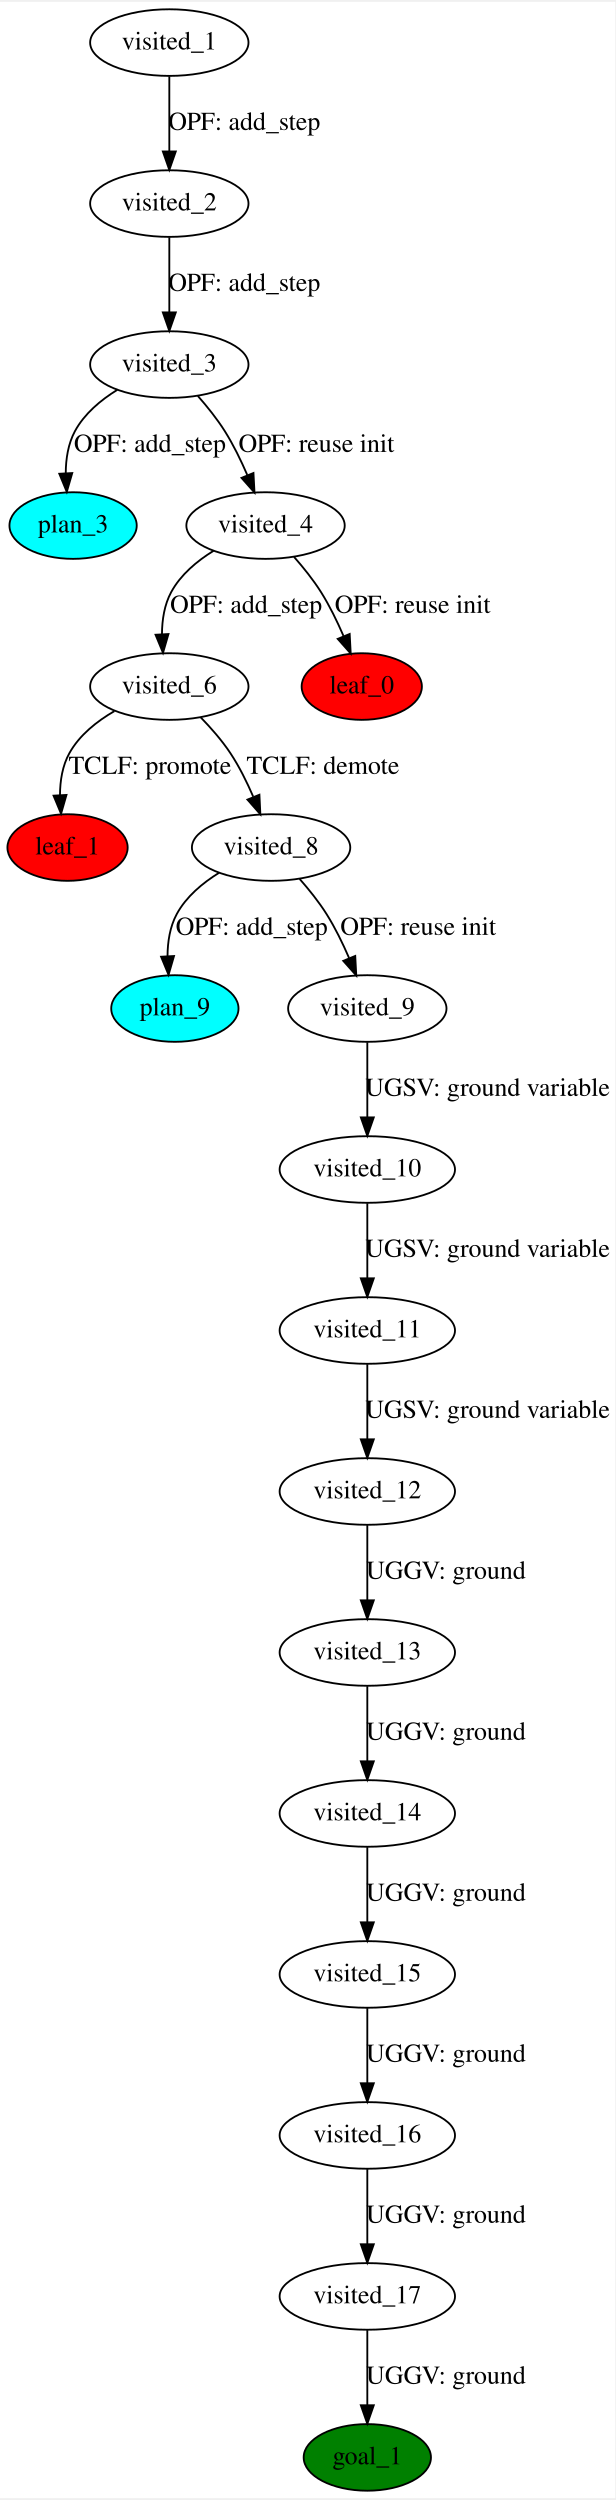
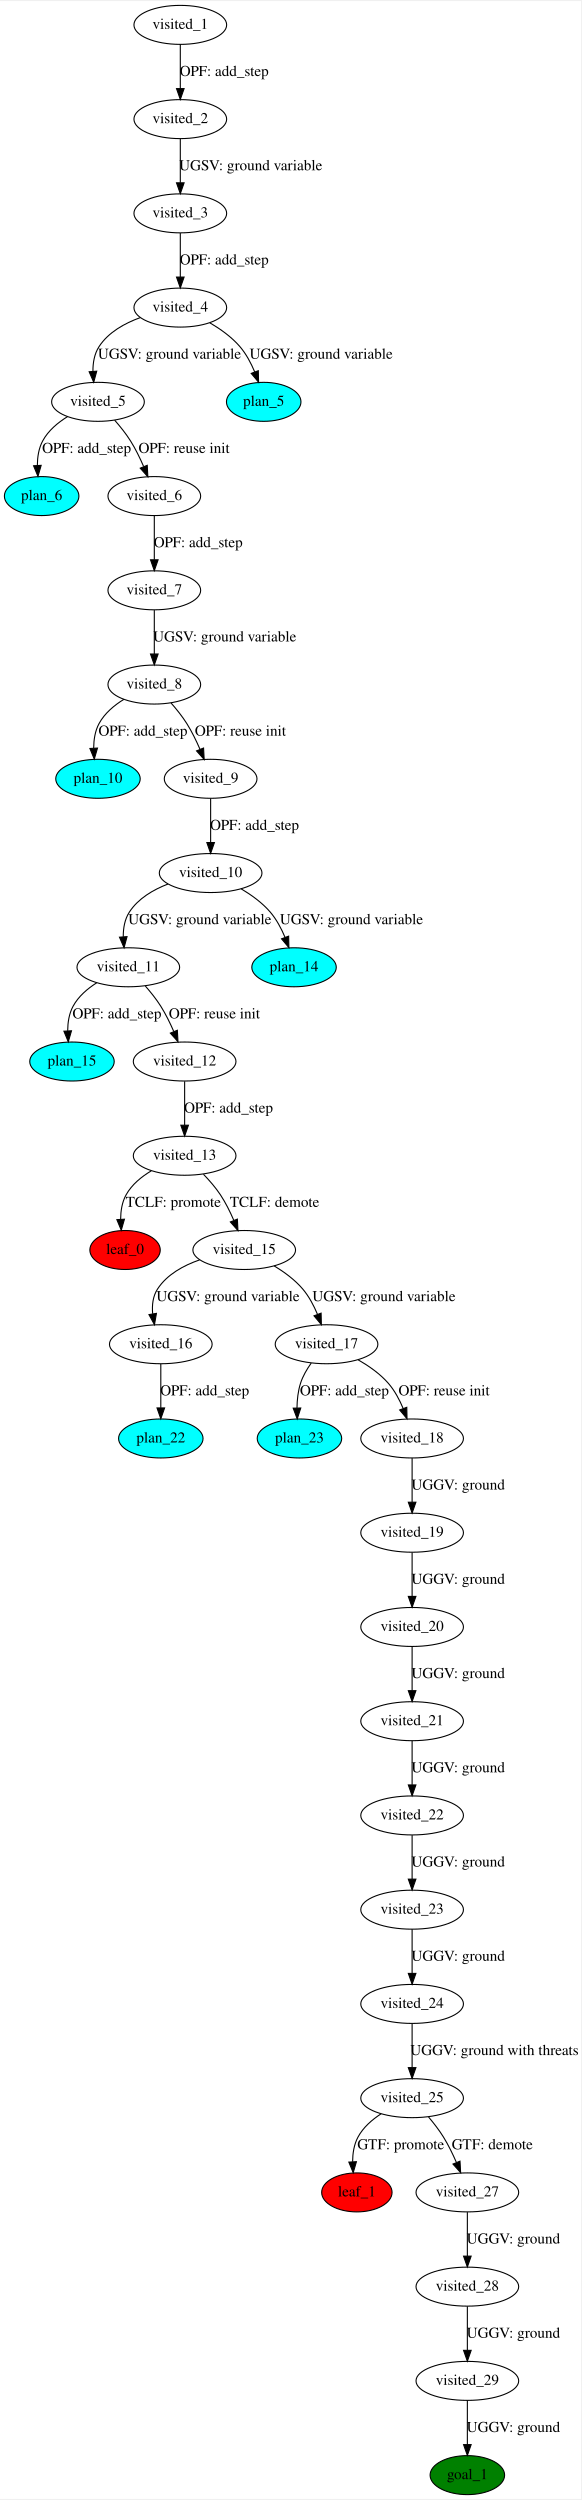
- <svg xmlns="http://www.w3.org/2000/svg" width="332pt" height="1349pt" viewBox="0.00 0.00 332.50 1349.00">
-   <g id="graph0" class="graph" transform="scale(1 1) rotate(0) translate(4 1345)">
-     <polygon fill="white" stroke="transparent" points="-4,4 -4,-1345 328.5,-1345 328.5,4 -4,4" />
+ <svg xmlns="http://www.w3.org/2000/svg" width="536pt" height="2306pt" viewBox="0.00 0.00 536.45 2306.00">
+   <g id="graph0" class="graph" transform="scale(1 1) rotate(0) translate(4 2302)">
+     <polygon fill="white" stroke="transparent" points="-4,4 -4,-2302 532.45,-2302 532.45,4 -4,4" />
    <g id="node1" class="node">
-       <ellipse fill="white" stroke="black" cx="87.5" cy="-1323" rx="42.79" ry="18" />
-       <text text-anchor="middle" x="87.5" y="-1319.3" font-family="Times,serif" font-size="14.00">visited_1</text>
+       <ellipse fill="white" stroke="black" cx="162.45" cy="-2280" rx="42.79" ry="18" />
+       <text text-anchor="middle" x="162.45" y="-2276.3" font-family="Times,serif" font-size="14.00">visited_1</text>
    </g>
    <g id="node2" class="node">
-       <ellipse fill="white" stroke="black" cx="87.5" cy="-1236" rx="42.79" ry="18" />
-       <text text-anchor="middle" x="87.5" y="-1232.3" font-family="Times,serif" font-size="14.00">visited_2</text>
+       <ellipse fill="white" stroke="black" cx="162.45" cy="-2193" rx="42.79" ry="18" />
+       <text text-anchor="middle" x="162.45" y="-2189.3" font-family="Times,serif" font-size="14.00">visited_2</text>
    </g>
    <g id="edge1" class="edge">
-       <path fill="none" stroke="black" d="M87.5,-1304.8C87.5,-1293.16 87.5,-1277.55 87.5,-1264.24" />
-       <polygon fill="black" stroke="black" points="91,-1264.18 87.5,-1254.18 84,-1264.18 91,-1264.18" />
-       <text text-anchor="middle" x="128" y="-1275.8" font-family="Times,serif" font-size="14.00">OPF: add_step</text>
+       <path fill="none" stroke="black" d="M162.45,-2261.8C162.45,-2250.16 162.45,-2234.55 162.45,-2221.24" />
+       <polygon fill="black" stroke="black" points="165.95,-2221.18 162.45,-2211.18 158.95,-2221.18 165.95,-2221.18" />
+       <text text-anchor="middle" x="202.95" y="-2232.8" font-family="Times,serif" font-size="14.00">OPF: add_step</text>
    </g>
    <g id="node3" class="node">
-       <ellipse fill="white" stroke="black" cx="87.5" cy="-1149" rx="42.79" ry="18" />
-       <text text-anchor="middle" x="87.5" y="-1145.3" font-family="Times,serif" font-size="14.00">visited_3</text>
+       <ellipse fill="white" stroke="black" cx="162.45" cy="-2106" rx="42.79" ry="18" />
+       <text text-anchor="middle" x="162.45" y="-2102.3" font-family="Times,serif" font-size="14.00">visited_3</text>
    </g>
    <g id="edge2" class="edge">
-       <path fill="none" stroke="black" d="M87.5,-1217.8C87.5,-1206.16 87.5,-1190.55 87.5,-1177.24" />
-       <polygon fill="black" stroke="black" points="91,-1177.18 87.5,-1167.18 84,-1177.18 91,-1177.18" />
-       <text text-anchor="middle" x="128" y="-1188.8" font-family="Times,serif" font-size="14.00">OPF: add_step</text>
+       <path fill="none" stroke="black" d="M162.45,-2174.8C162.45,-2163.16 162.45,-2147.55 162.45,-2134.24" />
+       <polygon fill="black" stroke="black" points="165.95,-2134.18 162.45,-2124.18 158.95,-2134.18 165.95,-2134.18" />
+       <text text-anchor="middle" x="227.45" y="-2145.8" font-family="Times,serif" font-size="14.00">UGSV: ground variable</text>
    </g>
    <g id="node4" class="node">
-       <ellipse fill="cyan" stroke="black" cx="35.5" cy="-1062" rx="34.39" ry="18" />
-       <text text-anchor="middle" x="35.5" y="-1058.3" font-family="Times,serif" font-size="14.00">plan_3</text>
+       <ellipse fill="white" stroke="black" cx="162.45" cy="-2019" rx="42.79" ry="18" />
+       <text text-anchor="middle" x="162.45" y="-2015.3" font-family="Times,serif" font-size="14.00">visited_4</text>
    </g>
    <g id="edge3" class="edge">
-       <path fill="none" stroke="black" d="M59.44,-1135.38C50.49,-1129.86 41.6,-1122.45 36.5,-1113 32.81,-1106.17 31.58,-1098.02 31.53,-1090.29" />
-       <polygon fill="black" stroke="black" points="35.04,-1090.37 32.09,-1080.19 28.05,-1089.99 35.04,-1090.37" />
-       <text text-anchor="middle" x="77" y="-1101.8" font-family="Times,serif" font-size="14.00">OPF: add_step</text>
+       <path fill="none" stroke="black" d="M162.45,-2087.8C162.45,-2076.16 162.45,-2060.55 162.45,-2047.24" />
+       <polygon fill="black" stroke="black" points="165.95,-2047.18 162.45,-2037.18 158.95,-2047.18 165.95,-2047.18" />
+       <text text-anchor="middle" x="202.95" y="-2058.8" font-family="Times,serif" font-size="14.00">OPF: add_step</text>
    </g>
    <g id="node5" class="node">
-       <ellipse fill="white" stroke="black" cx="139.5" cy="-1062" rx="42.79" ry="18" />
-       <text text-anchor="middle" x="139.5" y="-1058.3" font-family="Times,serif" font-size="14.00">visited_4</text>
+       <ellipse fill="white" stroke="black" cx="86.45" cy="-1932" rx="42.79" ry="18" />
+       <text text-anchor="middle" x="86.45" y="-1928.3" font-family="Times,serif" font-size="14.00">visited_5</text>
    </g>
    <g id="edge4" class="edge">
-       <path fill="none" stroke="black" d="M102.9,-1132.05C107.95,-1126.32 113.32,-1119.64 117.5,-1113 122.11,-1105.66 126.24,-1097.19 129.63,-1089.33" />
-       <polygon fill="black" stroke="black" points="132.97,-1090.41 133.53,-1079.83 126.5,-1087.76 132.97,-1090.41" />
-       <text text-anchor="middle" x="167" y="-1101.8" font-family="Times,serif" font-size="14.00">OPF: reuse init</text>
+       <path fill="none" stroke="black" d="M125.5,-2009.76C111.13,-2004.57 96.07,-1996.25 87.45,-1983 83.1,-1976.32 81.74,-1968.01 81.79,-1960.08" />
+       <polygon fill="black" stroke="black" points="85.28,-1960.3 82.52,-1950.07 78.3,-1959.78 85.28,-1960.3" />
+       <text text-anchor="middle" x="152.45" y="-1971.8" font-family="Times,serif" font-size="14.00">UGSV: ground variable</text>
    </g>
    <g id="node6" class="node">
-       <ellipse fill="white" stroke="black" cx="87.5" cy="-975" rx="42.79" ry="18" />
-       <text text-anchor="middle" x="87.5" y="-971.3" font-family="Times,serif" font-size="14.00">visited_6</text>
+       <ellipse fill="cyan" stroke="black" cx="239.45" cy="-1932" rx="34.39" ry="18" />
+       <text text-anchor="middle" x="239.45" y="-1928.3" font-family="Times,serif" font-size="14.00">plan_5</text>
    </g>
    <g id="edge5" class="edge">
-       <path fill="none" stroke="black" d="M111.44,-1048.38C102.49,-1042.86 93.6,-1035.45 88.5,-1026 84.81,-1019.17 83.58,-1011.02 83.53,-1003.29" />
-       <polygon fill="black" stroke="black" points="87.04,-1003.37 84.09,-993.19 80.05,-1002.99 87.04,-1003.37" />
-       <text text-anchor="middle" x="129" y="-1014.8" font-family="Times,serif" font-size="14.00">OPF: add_step</text>
+       <path fill="none" stroke="black" d="M189.77,-2004.92C199.47,-1999.24 209.85,-1991.85 217.45,-1983 223.24,-1976.25 227.75,-1967.73 231.13,-1959.64" />
+       <polygon fill="black" stroke="black" points="234.45,-1960.73 234.7,-1950.14 227.9,-1958.27 234.45,-1960.73" />
+       <text text-anchor="middle" x="292.45" y="-1971.8" font-family="Times,serif" font-size="14.00">UGSV: ground variable</text>
    </g>
    <g id="node7" class="node">
-       <ellipse fill="red" stroke="black" cx="191.5" cy="-975" rx="32.49" ry="18" />
-       <text text-anchor="middle" x="191.5" y="-971.3" font-family="Times,serif" font-size="14.00">leaf_0</text>
+       <ellipse fill="cyan" stroke="black" cx="34.45" cy="-1845" rx="34.39" ry="18" />
+       <text text-anchor="middle" x="34.45" y="-1841.3" font-family="Times,serif" font-size="14.00">plan_6</text>
    </g>
    <g id="edge6" class="edge">
-       <path fill="none" stroke="black" d="M154.9,-1045.05C159.95,-1039.32 165.32,-1032.64 169.5,-1026 174.11,-1018.66 178.24,-1010.19 181.63,-1002.33" />
-       <polygon fill="black" stroke="black" points="184.97,-1003.41 185.53,-992.83 178.5,-1000.76 184.97,-1003.41" />
-       <text text-anchor="middle" x="219" y="-1014.8" font-family="Times,serif" font-size="14.00">OPF: reuse init</text>
+       <path fill="none" stroke="black" d="M58.39,-1918.38C49.44,-1912.86 40.55,-1905.45 35.45,-1896 31.76,-1889.17 30.53,-1881.02 30.48,-1873.29" />
+       <polygon fill="black" stroke="black" points="33.99,-1873.37 31.04,-1863.19 27,-1872.99 33.99,-1873.37" />
+       <text text-anchor="middle" x="75.95" y="-1884.8" font-family="Times,serif" font-size="14.00">OPF: add_step</text>
    </g>
    <g id="node8" class="node">
-       <ellipse fill="red" stroke="black" cx="32.5" cy="-888" rx="32.49" ry="18" />
-       <text text-anchor="middle" x="32.5" y="-884.3" font-family="Times,serif" font-size="14.00">leaf_1</text>
+       <ellipse fill="white" stroke="black" cx="138.45" cy="-1845" rx="42.79" ry="18" />
+       <text text-anchor="middle" x="138.45" y="-1841.3" font-family="Times,serif" font-size="14.00">visited_6</text>
    </g>
    <g id="edge7" class="edge">
-       <path fill="none" stroke="black" d="M57.83,-961.72C48.36,-956.24 38.93,-948.76 33.5,-939 29.72,-932.22 28.46,-924.08 28.42,-916.36" />
-       <polygon fill="black" stroke="black" points="31.92,-916.43 29,-906.25 24.93,-916.03 31.92,-916.43" />
-       <text text-anchor="middle" x="77" y="-927.8" font-family="Times,serif" font-size="14.00">TCLF: promote</text>
+       <path fill="none" stroke="black" d="M101.85,-1915.05C106.9,-1909.32 112.27,-1902.64 116.45,-1896 121.06,-1888.66 125.19,-1880.19 128.58,-1872.33" />
+       <polygon fill="black" stroke="black" points="131.92,-1873.41 132.48,-1862.83 125.45,-1870.76 131.92,-1873.41" />
+       <text text-anchor="middle" x="165.95" y="-1884.8" font-family="Times,serif" font-size="14.00">OPF: reuse init</text>
    </g>
    <g id="node9" class="node">
-       <ellipse fill="white" stroke="black" cx="142.5" cy="-888" rx="42.79" ry="18" />
-       <text text-anchor="middle" x="142.5" y="-884.3" font-family="Times,serif" font-size="14.00">visited_8</text>
+       <ellipse fill="white" stroke="black" cx="138.45" cy="-1758" rx="42.79" ry="18" />
+       <text text-anchor="middle" x="138.45" y="-1754.3" font-family="Times,serif" font-size="14.00">visited_7</text>
    </g>
    <g id="edge8" class="edge">
-       <path fill="none" stroke="black" d="M104.53,-958.26C110.08,-952.55 115.98,-945.82 120.5,-939 125.29,-931.77 129.46,-923.33 132.85,-915.47" />
-       <polygon fill="black" stroke="black" points="136.19,-916.53 136.7,-905.95 129.71,-913.9 136.19,-916.53" />
-       <text text-anchor="middle" x="170.5" y="-927.8" font-family="Times,serif" font-size="14.00">TCLF: demote</text>
+       <path fill="none" stroke="black" d="M138.45,-1826.8C138.45,-1815.16 138.45,-1799.55 138.45,-1786.24" />
+       <polygon fill="black" stroke="black" points="141.95,-1786.18 138.45,-1776.18 134.95,-1786.18 141.95,-1786.18" />
+       <text text-anchor="middle" x="178.95" y="-1797.8" font-family="Times,serif" font-size="14.00">OPF: add_step</text>
    </g>
    <g id="node10" class="node">
-       <ellipse fill="cyan" stroke="black" cx="90.5" cy="-801" rx="34.39" ry="18" />
-       <text text-anchor="middle" x="90.5" y="-797.3" font-family="Times,serif" font-size="14.00">plan_9</text>
+       <ellipse fill="white" stroke="black" cx="138.45" cy="-1671" rx="42.79" ry="18" />
+       <text text-anchor="middle" x="138.45" y="-1667.3" font-family="Times,serif" font-size="14.00">visited_8</text>
    </g>
    <g id="edge9" class="edge">
-       <path fill="none" stroke="black" d="M114.44,-874.38C105.49,-868.86 96.6,-861.45 91.5,-852 87.81,-845.17 86.58,-837.02 86.53,-829.29" />
-       <polygon fill="black" stroke="black" points="90.04,-829.37 87.09,-819.19 83.05,-828.99 90.04,-829.37" />
-       <text text-anchor="middle" x="132" y="-840.8" font-family="Times,serif" font-size="14.00">OPF: add_step</text>
+       <path fill="none" stroke="black" d="M138.45,-1739.8C138.45,-1728.16 138.45,-1712.55 138.45,-1699.24" />
+       <polygon fill="black" stroke="black" points="141.95,-1699.18 138.45,-1689.18 134.95,-1699.18 141.95,-1699.18" />
+       <text text-anchor="middle" x="203.45" y="-1710.8" font-family="Times,serif" font-size="14.00">UGSV: ground variable</text>
    </g>
    <g id="node11" class="node">
-       <ellipse fill="white" stroke="black" cx="194.5" cy="-801" rx="42.79" ry="18" />
-       <text text-anchor="middle" x="194.5" y="-797.3" font-family="Times,serif" font-size="14.00">visited_9</text>
+       <ellipse fill="cyan" stroke="black" cx="86.45" cy="-1584" rx="38.99" ry="18" />
+       <text text-anchor="middle" x="86.45" y="-1580.3" font-family="Times,serif" font-size="14.00">plan_10</text>
    </g>
    <g id="edge10" class="edge">
-       <path fill="none" stroke="black" d="M157.9,-871.05C162.95,-865.32 168.32,-858.64 172.5,-852 177.11,-844.66 181.24,-836.19 184.63,-828.33" />
-       <polygon fill="black" stroke="black" points="187.97,-829.41 188.53,-818.83 181.5,-826.76 187.97,-829.41" />
-       <text text-anchor="middle" x="222" y="-840.8" font-family="Times,serif" font-size="14.00">OPF: reuse init</text>
+       <path fill="none" stroke="black" d="M110.39,-1657.38C101.44,-1651.86 92.55,-1644.45 87.45,-1635 83.76,-1628.17 82.53,-1620.02 82.48,-1612.29" />
+       <polygon fill="black" stroke="black" points="85.99,-1612.37 83.04,-1602.19 79,-1611.99 85.99,-1612.37" />
+       <text text-anchor="middle" x="127.95" y="-1623.8" font-family="Times,serif" font-size="14.00">OPF: add_step</text>
    </g>
    <g id="node12" class="node">
-       <ellipse fill="white" stroke="black" cx="194.5" cy="-714" rx="47.39" ry="18" />
-       <text text-anchor="middle" x="194.5" y="-710.3" font-family="Times,serif" font-size="14.00">visited_10</text>
+       <ellipse fill="white" stroke="black" cx="190.45" cy="-1584" rx="42.79" ry="18" />
+       <text text-anchor="middle" x="190.45" y="-1580.3" font-family="Times,serif" font-size="14.00">visited_9</text>
    </g>
    <g id="edge11" class="edge">
-       <path fill="none" stroke="black" d="M194.5,-782.8C194.5,-771.16 194.5,-755.55 194.5,-742.24" />
-       <polygon fill="black" stroke="black" points="198,-742.18 194.5,-732.18 191,-742.18 198,-742.18" />
-       <text text-anchor="middle" x="259.5" y="-753.8" font-family="Times,serif" font-size="14.00">UGSV: ground variable</text>
+       <path fill="none" stroke="black" d="M153.85,-1654.05C158.9,-1648.32 164.27,-1641.64 168.45,-1635 173.06,-1627.66 177.19,-1619.19 180.58,-1611.33" />
+       <polygon fill="black" stroke="black" points="183.92,-1612.41 184.48,-1601.83 177.45,-1609.76 183.92,-1612.41" />
+       <text text-anchor="middle" x="217.95" y="-1623.8" font-family="Times,serif" font-size="14.00">OPF: reuse init</text>
    </g>
    <g id="node13" class="node">
-       <ellipse fill="white" stroke="black" cx="194.5" cy="-627" rx="47.39" ry="18" />
-       <text text-anchor="middle" x="194.5" y="-623.3" font-family="Times,serif" font-size="14.00">visited_11</text>
+       <ellipse fill="white" stroke="black" cx="190.45" cy="-1497" rx="47.39" ry="18" />
+       <text text-anchor="middle" x="190.45" y="-1493.3" font-family="Times,serif" font-size="14.00">visited_10</text>
    </g>
    <g id="edge12" class="edge">
-       <path fill="none" stroke="black" d="M194.5,-695.8C194.5,-684.16 194.5,-668.55 194.5,-655.24" />
-       <polygon fill="black" stroke="black" points="198,-655.18 194.5,-645.18 191,-655.18 198,-655.18" />
-       <text text-anchor="middle" x="259.5" y="-666.8" font-family="Times,serif" font-size="14.00">UGSV: ground variable</text>
+       <path fill="none" stroke="black" d="M190.45,-1565.8C190.45,-1554.16 190.45,-1538.55 190.45,-1525.24" />
+       <polygon fill="black" stroke="black" points="193.95,-1525.18 190.45,-1515.18 186.95,-1525.18 193.95,-1525.18" />
+       <text text-anchor="middle" x="230.95" y="-1536.8" font-family="Times,serif" font-size="14.00">OPF: add_step</text>
    </g>
    <g id="node14" class="node">
-       <ellipse fill="white" stroke="black" cx="194.5" cy="-540" rx="47.39" ry="18" />
-       <text text-anchor="middle" x="194.5" y="-536.3" font-family="Times,serif" font-size="14.00">visited_12</text>
+       <ellipse fill="white" stroke="black" cx="114.45" cy="-1410" rx="47.39" ry="18" />
+       <text text-anchor="middle" x="114.45" y="-1406.3" font-family="Times,serif" font-size="14.00">visited_11</text>
    </g>
    <g id="edge13" class="edge">
-       <path fill="none" stroke="black" d="M194.5,-608.8C194.5,-597.16 194.5,-581.55 194.5,-568.24" />
-       <polygon fill="black" stroke="black" points="198,-568.18 194.5,-558.18 191,-568.18 198,-568.18" />
-       <text text-anchor="middle" x="259.5" y="-579.8" font-family="Times,serif" font-size="14.00">UGSV: ground variable</text>
+       <path fill="none" stroke="black" d="M151.15,-1486.88C137.51,-1481.65 123.6,-1473.52 115.45,-1461 111.1,-1454.32 109.74,-1446.01 109.79,-1438.08" />
+       <polygon fill="black" stroke="black" points="113.28,-1438.3 110.52,-1428.07 106.3,-1437.78 113.28,-1438.3" />
+       <text text-anchor="middle" x="180.45" y="-1449.8" font-family="Times,serif" font-size="14.00">UGSV: ground variable</text>
    </g>
    <g id="node15" class="node">
-       <ellipse fill="white" stroke="black" cx="194.5" cy="-453" rx="47.39" ry="18" />
-       <text text-anchor="middle" x="194.5" y="-449.3" font-family="Times,serif" font-size="14.00">visited_13</text>
+       <ellipse fill="cyan" stroke="black" cx="267.45" cy="-1410" rx="38.99" ry="18" />
+       <text text-anchor="middle" x="267.45" y="-1406.3" font-family="Times,serif" font-size="14.00">plan_14</text>
    </g>
    <g id="edge14" class="edge">
-       <path fill="none" stroke="black" d="M194.5,-521.8C194.5,-510.16 194.5,-494.55 194.5,-481.24" />
-       <polygon fill="black" stroke="black" points="198,-481.18 194.5,-471.18 191,-481.18 198,-481.18" />
-       <text text-anchor="middle" x="237" y="-492.8" font-family="Times,serif" font-size="14.00">UGGV: ground</text>
+       <path fill="none" stroke="black" d="M218.61,-1482.42C228.07,-1476.81 238.08,-1469.59 245.45,-1461 251.24,-1454.25 255.75,-1445.73 259.13,-1437.64" />
+       <polygon fill="black" stroke="black" points="262.45,-1438.73 262.7,-1428.14 255.9,-1436.27 262.45,-1438.73" />
+       <text text-anchor="middle" x="320.45" y="-1449.8" font-family="Times,serif" font-size="14.00">UGSV: ground variable</text>
    </g>
    <g id="node16" class="node">
-       <ellipse fill="white" stroke="black" cx="194.5" cy="-366" rx="47.39" ry="18" />
-       <text text-anchor="middle" x="194.5" y="-362.3" font-family="Times,serif" font-size="14.00">visited_14</text>
+       <ellipse fill="cyan" stroke="black" cx="62.45" cy="-1323" rx="38.99" ry="18" />
+       <text text-anchor="middle" x="62.45" y="-1319.3" font-family="Times,serif" font-size="14.00">plan_15</text>
    </g>
    <g id="edge15" class="edge">
-       <path fill="none" stroke="black" d="M194.5,-434.8C194.5,-423.16 194.5,-407.55 194.5,-394.24" />
-       <polygon fill="black" stroke="black" points="198,-394.18 194.5,-384.18 191,-394.18 198,-394.18" />
-       <text text-anchor="middle" x="237" y="-405.8" font-family="Times,serif" font-size="14.00">UGGV: ground</text>
+       <path fill="none" stroke="black" d="M85.32,-1395.71C76.74,-1390.26 68.34,-1383.07 63.45,-1374 59.76,-1367.17 58.53,-1359.02 58.48,-1351.29" />
+       <polygon fill="black" stroke="black" points="61.99,-1351.37 59.04,-1341.19 55,-1350.99 61.99,-1351.37" />
+       <text text-anchor="middle" x="103.95" y="-1362.8" font-family="Times,serif" font-size="14.00">OPF: add_step</text>
    </g>
    <g id="node17" class="node">
-       <ellipse fill="white" stroke="black" cx="194.5" cy="-279" rx="47.39" ry="18" />
-       <text text-anchor="middle" x="194.5" y="-275.3" font-family="Times,serif" font-size="14.00">visited_15</text>
+       <ellipse fill="white" stroke="black" cx="166.45" cy="-1323" rx="47.39" ry="18" />
+       <text text-anchor="middle" x="166.45" y="-1319.3" font-family="Times,serif" font-size="14.00">visited_12</text>
    </g>
    <g id="edge16" class="edge">
-       <path fill="none" stroke="black" d="M194.5,-347.8C194.5,-336.16 194.5,-320.55 194.5,-307.24" />
-       <polygon fill="black" stroke="black" points="198,-307.18 194.5,-297.18 191,-307.18 198,-307.18" />
-       <text text-anchor="middle" x="237" y="-318.8" font-family="Times,serif" font-size="14.00">UGGV: ground</text>
+       <path fill="none" stroke="black" d="M130.16,-1392.69C135.11,-1387.05 140.36,-1380.5 144.45,-1374 148.99,-1366.78 153.06,-1358.45 156.43,-1350.69" />
+       <polygon fill="black" stroke="black" points="159.72,-1351.87 160.3,-1341.29 153.25,-1349.21 159.72,-1351.87" />
+       <text text-anchor="middle" x="193.95" y="-1362.8" font-family="Times,serif" font-size="14.00">OPF: reuse init</text>
    </g>
    <g id="node18" class="node">
-       <ellipse fill="white" stroke="black" cx="194.5" cy="-192" rx="47.39" ry="18" />
-       <text text-anchor="middle" x="194.5" y="-188.3" font-family="Times,serif" font-size="14.00">visited_16</text>
+       <ellipse fill="white" stroke="black" cx="166.45" cy="-1236" rx="47.39" ry="18" />
+       <text text-anchor="middle" x="166.45" y="-1232.3" font-family="Times,serif" font-size="14.00">visited_13</text>
    </g>
    <g id="edge17" class="edge">
-       <path fill="none" stroke="black" d="M194.5,-260.8C194.5,-249.16 194.5,-233.55 194.5,-220.24" />
-       <polygon fill="black" stroke="black" points="198,-220.18 194.5,-210.18 191,-220.18 198,-220.18" />
-       <text text-anchor="middle" x="237" y="-231.8" font-family="Times,serif" font-size="14.00">UGGV: ground</text>
+       <path fill="none" stroke="black" d="M166.45,-1304.8C166.45,-1293.16 166.45,-1277.55 166.45,-1264.24" />
+       <polygon fill="black" stroke="black" points="169.95,-1264.18 166.45,-1254.18 162.95,-1264.18 169.95,-1264.18" />
+       <text text-anchor="middle" x="206.95" y="-1275.8" font-family="Times,serif" font-size="14.00">OPF: add_step</text>
    </g>
    <g id="node19" class="node">
-       <ellipse fill="white" stroke="black" cx="194.5" cy="-105" rx="47.39" ry="18" />
-       <text text-anchor="middle" x="194.5" y="-101.3" font-family="Times,serif" font-size="14.00">visited_17</text>
+       <ellipse fill="red" stroke="black" cx="111.45" cy="-1149" rx="32.49" ry="18" />
+       <text text-anchor="middle" x="111.45" y="-1145.3" font-family="Times,serif" font-size="14.00">leaf_0</text>
    </g>
    <g id="edge18" class="edge">
-       <path fill="none" stroke="black" d="M194.5,-173.8C194.5,-162.16 194.5,-146.55 194.5,-133.24" />
-       <polygon fill="black" stroke="black" points="198,-133.18 194.5,-123.18 191,-133.18 198,-133.18" />
-       <text text-anchor="middle" x="237" y="-144.8" font-family="Times,serif" font-size="14.00">UGGV: ground</text>
+       <path fill="none" stroke="black" d="M135.65,-1222.06C126.56,-1216.64 117.66,-1209.37 112.45,-1200 108.67,-1193.22 107.41,-1185.08 107.37,-1177.36" />
+       <polygon fill="black" stroke="black" points="110.87,-1177.43 107.95,-1167.25 103.88,-1177.03 110.87,-1177.43" />
+       <text text-anchor="middle" x="155.95" y="-1188.8" font-family="Times,serif" font-size="14.00">TCLF: promote</text>
    </g>
    <g id="node20" class="node">
-       <ellipse fill="green" stroke="black" cx="194.5" cy="-18" rx="34.39" ry="18" />
-       <text text-anchor="middle" x="194.5" y="-14.3" font-family="Times,serif" font-size="14.00">goal_1</text>
+       <ellipse fill="white" stroke="black" cx="221.45" cy="-1149" rx="47.39" ry="18" />
+       <text text-anchor="middle" x="221.45" y="-1145.3" font-family="Times,serif" font-size="14.00">visited_15</text>
    </g>
    <g id="edge19" class="edge">
-       <path fill="none" stroke="black" d="M194.5,-86.8C194.5,-75.16 194.5,-59.55 194.5,-46.24" />
-       <polygon fill="black" stroke="black" points="198,-46.18 194.5,-36.18 191,-46.18 198,-46.18" />
-       <text text-anchor="middle" x="237" y="-57.8" font-family="Times,serif" font-size="14.00">UGGV: ground</text>
+       <path fill="none" stroke="black" d="M183.82,-1218.91C189.27,-1213.28 195.02,-1206.68 199.45,-1200 204.24,-1192.77 208.41,-1184.33 211.8,-1176.47" />
+       <polygon fill="black" stroke="black" points="215.14,-1177.53 215.65,-1166.95 208.66,-1174.9 215.14,-1177.53" />
+       <text text-anchor="middle" x="249.45" y="-1188.8" font-family="Times,serif" font-size="14.00">TCLF: demote</text>
+     </g>
+     <g id="node21" class="node">
+       <ellipse fill="white" stroke="black" cx="144.45" cy="-1062" rx="47.39" ry="18" />
+       <text text-anchor="middle" x="144.45" y="-1058.3" font-family="Times,serif" font-size="14.00">visited_16</text>
+     </g>
+     <g id="edge20" class="edge">
+       <path fill="none" stroke="black" d="M180.3,-1139.88C165.47,-1134.76 150.24,-1126.45 141.45,-1113 137.08,-1106.32 136.23,-1098 136.93,-1090.08" />
+       <polygon fill="black" stroke="black" points="140.41,-1090.5 138.59,-1080.07 133.51,-1089.36 140.41,-1090.5" />
+       <text text-anchor="middle" x="206.45" y="-1101.8" font-family="Times,serif" font-size="14.00">UGSV: ground variable</text>
+     </g>
+     <g id="node22" class="node">
+       <ellipse fill="white" stroke="black" cx="297.45" cy="-1062" rx="47.39" ry="18" />
+       <text text-anchor="middle" x="297.45" y="-1058.3" font-family="Times,serif" font-size="14.00">visited_17</text>
+     </g>
+     <g id="edge21" class="edge">
+       <path fill="none" stroke="black" d="M249.1,-1134.33C258.38,-1128.71 268.21,-1121.51 275.45,-1113 281.22,-1106.22 285.71,-1097.69 289.09,-1089.61" />
+       <polygon fill="black" stroke="black" points="292.42,-1090.71 292.67,-1080.12 285.87,-1088.24 292.42,-1090.71" />
+       <text text-anchor="middle" x="350.45" y="-1101.8" font-family="Times,serif" font-size="14.00">UGSV: ground variable</text>
+     </g>
+     <g id="node23" class="node">
+       <ellipse fill="cyan" stroke="black" cx="144.45" cy="-975" rx="38.99" ry="18" />
+       <text text-anchor="middle" x="144.45" y="-971.3" font-family="Times,serif" font-size="14.00">plan_22</text>
+     </g>
+     <g id="edge22" class="edge">
+       <path fill="none" stroke="black" d="M144.45,-1043.8C144.45,-1032.16 144.45,-1016.55 144.45,-1003.24" />
+       <polygon fill="black" stroke="black" points="147.95,-1003.18 144.45,-993.18 140.95,-1003.18 147.95,-1003.18" />
+       <text text-anchor="middle" x="184.95" y="-1014.8" font-family="Times,serif" font-size="14.00">OPF: add_step</text>
+     </g>
+     <g id="node24" class="node">
+       <ellipse fill="cyan" stroke="black" cx="272.45" cy="-975" rx="38.99" ry="18" />
+       <text text-anchor="middle" x="272.45" y="-971.3" font-family="Times,serif" font-size="14.00">plan_23</text>
+     </g>
+     <g id="edge23" class="edge">
+       <path fill="none" stroke="black" d="M283.32,-1044.61C279.36,-1039.06 275.56,-1032.59 273.45,-1026 271.14,-1018.81 270.28,-1010.73 270.16,-1003.2" />
+       <polygon fill="black" stroke="black" points="273.66,-1003.14 270.4,-993.06 266.67,-1002.98 273.66,-1003.14" />
+       <text text-anchor="middle" x="313.95" y="-1014.8" font-family="Times,serif" font-size="14.00">OPF: add_step</text>
+     </g>
+     <g id="node25" class="node">
+       <ellipse fill="white" stroke="black" cx="376.45" cy="-975" rx="47.39" ry="18" />
+       <text text-anchor="middle" x="376.45" y="-971.3" font-family="Times,serif" font-size="14.00">visited_18</text>
+     </g>
+     <g id="edge24" class="edge">
+       <path fill="none" stroke="black" d="M326.65,-1047.6C336.45,-1042.01 346.81,-1034.75 354.45,-1026 360.3,-1019.29 364.81,-1010.78 368.19,-1002.7" />
+       <polygon fill="black" stroke="black" points="371.52,-1003.78 371.75,-993.19 364.97,-1001.32 371.52,-1003.78" />
+       <text text-anchor="middle" x="405.95" y="-1014.8" font-family="Times,serif" font-size="14.00">OPF: reuse init</text>
+     </g>
+     <g id="node26" class="node">
+       <ellipse fill="white" stroke="black" cx="376.45" cy="-888" rx="47.39" ry="18" />
+       <text text-anchor="middle" x="376.45" y="-884.3" font-family="Times,serif" font-size="14.00">visited_19</text>
+     </g>
+     <g id="edge25" class="edge">
+       <path fill="none" stroke="black" d="M376.45,-956.8C376.45,-945.16 376.45,-929.55 376.45,-916.24" />
+       <polygon fill="black" stroke="black" points="379.95,-916.18 376.45,-906.18 372.95,-916.18 379.95,-916.18" />
+       <text text-anchor="middle" x="418.95" y="-927.8" font-family="Times,serif" font-size="14.00">UGGV: ground</text>
+     </g>
+     <g id="node27" class="node">
+       <ellipse fill="white" stroke="black" cx="376.45" cy="-801" rx="47.39" ry="18" />
+       <text text-anchor="middle" x="376.45" y="-797.3" font-family="Times,serif" font-size="14.00">visited_20</text>
+     </g>
+     <g id="edge26" class="edge">
+       <path fill="none" stroke="black" d="M376.45,-869.8C376.45,-858.16 376.45,-842.55 376.45,-829.24" />
+       <polygon fill="black" stroke="black" points="379.95,-829.18 376.45,-819.18 372.95,-829.18 379.95,-829.18" />
+       <text text-anchor="middle" x="418.95" y="-840.8" font-family="Times,serif" font-size="14.00">UGGV: ground</text>
+     </g>
+     <g id="node28" class="node">
+       <ellipse fill="white" stroke="black" cx="376.45" cy="-714" rx="47.39" ry="18" />
+       <text text-anchor="middle" x="376.45" y="-710.3" font-family="Times,serif" font-size="14.00">visited_21</text>
+     </g>
+     <g id="edge27" class="edge">
+       <path fill="none" stroke="black" d="M376.45,-782.8C376.45,-771.16 376.45,-755.55 376.45,-742.24" />
+       <polygon fill="black" stroke="black" points="379.95,-742.18 376.45,-732.18 372.95,-742.18 379.95,-742.18" />
+       <text text-anchor="middle" x="418.95" y="-753.8" font-family="Times,serif" font-size="14.00">UGGV: ground</text>
+     </g>
+     <g id="node29" class="node">
+       <ellipse fill="white" stroke="black" cx="376.45" cy="-627" rx="47.39" ry="18" />
+       <text text-anchor="middle" x="376.45" y="-623.3" font-family="Times,serif" font-size="14.00">visited_22</text>
+     </g>
+     <g id="edge28" class="edge">
+       <path fill="none" stroke="black" d="M376.45,-695.8C376.45,-684.16 376.45,-668.55 376.45,-655.24" />
+       <polygon fill="black" stroke="black" points="379.95,-655.18 376.45,-645.18 372.95,-655.18 379.95,-655.18" />
+       <text text-anchor="middle" x="418.95" y="-666.8" font-family="Times,serif" font-size="14.00">UGGV: ground</text>
+     </g>
+     <g id="node30" class="node">
+       <ellipse fill="white" stroke="black" cx="376.45" cy="-540" rx="47.39" ry="18" />
+       <text text-anchor="middle" x="376.45" y="-536.3" font-family="Times,serif" font-size="14.00">visited_23</text>
+     </g>
+     <g id="edge29" class="edge">
+       <path fill="none" stroke="black" d="M376.45,-608.8C376.45,-597.16 376.45,-581.55 376.45,-568.24" />
+       <polygon fill="black" stroke="black" points="379.95,-568.18 376.45,-558.18 372.95,-568.18 379.95,-568.18" />
+       <text text-anchor="middle" x="418.95" y="-579.8" font-family="Times,serif" font-size="14.00">UGGV: ground</text>
+     </g>
+     <g id="node31" class="node">
+       <ellipse fill="white" stroke="black" cx="376.45" cy="-453" rx="47.39" ry="18" />
+       <text text-anchor="middle" x="376.45" y="-449.3" font-family="Times,serif" font-size="14.00">visited_24</text>
+     </g>
+     <g id="edge30" class="edge">
+       <path fill="none" stroke="black" d="M376.45,-521.8C376.45,-510.16 376.45,-494.55 376.45,-481.24" />
+       <polygon fill="black" stroke="black" points="379.95,-481.18 376.45,-471.18 372.95,-481.18 379.95,-481.18" />
+       <text text-anchor="middle" x="418.95" y="-492.8" font-family="Times,serif" font-size="14.00">UGGV: ground</text>
+     </g>
+     <g id="node32" class="node">
+       <ellipse fill="white" stroke="black" cx="376.45" cy="-366" rx="47.39" ry="18" />
+       <text text-anchor="middle" x="376.45" y="-362.3" font-family="Times,serif" font-size="14.00">visited_25</text>
+     </g>
+     <g id="edge31" class="edge">
+       <path fill="none" stroke="black" d="M376.45,-434.8C376.45,-423.16 376.45,-407.55 376.45,-394.24" />
+       <polygon fill="black" stroke="black" points="379.95,-394.18 376.45,-384.18 372.95,-394.18 379.95,-394.18" />
+       <text text-anchor="middle" x="452.45" y="-405.8" font-family="Times,serif" font-size="14.00">UGGV: ground with threats</text>
+     </g>
+     <g id="node33" class="node">
+       <ellipse fill="red" stroke="black" cx="325.45" cy="-279" rx="32.49" ry="18" />
+       <text text-anchor="middle" x="325.45" y="-275.3" font-family="Times,serif" font-size="14.00">leaf_1</text>
+     </g>
+     <g id="edge32" class="edge">
+       <path fill="none" stroke="black" d="M347.88,-351.59C339.46,-346.14 331.23,-338.98 326.45,-330 322.79,-323.15 321.57,-314.99 321.52,-307.27" />
+       <polygon fill="black" stroke="black" points="325.03,-307.35 322.07,-297.18 318.04,-306.97 325.03,-307.35" />
+       <text text-anchor="middle" x="365.95" y="-318.8" font-family="Times,serif" font-size="14.00">GTF: promote</text>
+     </g>
+     <g id="node34" class="node">
+       <ellipse fill="white" stroke="black" cx="427.45" cy="-279" rx="47.39" ry="18" />
+       <text text-anchor="middle" x="427.45" y="-275.3" font-family="Times,serif" font-size="14.00">visited_27</text>
+     </g>
+     <g id="edge33" class="edge">
+       <path fill="none" stroke="black" d="M391.61,-348.63C396.39,-342.98 401.47,-336.45 405.45,-330 409.93,-322.74 413.98,-314.4 417.35,-306.65" />
+       <polygon fill="black" stroke="black" points="420.65,-307.83 421.23,-297.25 414.18,-305.16 420.65,-307.83" />
+       <text text-anchor="middle" x="450.45" y="-318.8" font-family="Times,serif" font-size="14.00">GTF: demote</text>
+     </g>
+     <g id="node35" class="node">
+       <ellipse fill="white" stroke="black" cx="427.45" cy="-192" rx="47.39" ry="18" />
+       <text text-anchor="middle" x="427.45" y="-188.3" font-family="Times,serif" font-size="14.00">visited_28</text>
+     </g>
+     <g id="edge34" class="edge">
+       <path fill="none" stroke="black" d="M427.45,-260.8C427.45,-249.16 427.45,-233.55 427.45,-220.24" />
+       <polygon fill="black" stroke="black" points="430.95,-220.18 427.45,-210.18 423.95,-220.18 430.95,-220.18" />
+       <text text-anchor="middle" x="469.95" y="-231.8" font-family="Times,serif" font-size="14.00">UGGV: ground</text>
+     </g>
+     <g id="node36" class="node">
+       <ellipse fill="white" stroke="black" cx="427.45" cy="-105" rx="47.39" ry="18" />
+       <text text-anchor="middle" x="427.45" y="-101.3" font-family="Times,serif" font-size="14.00">visited_29</text>
+     </g>
+     <g id="edge35" class="edge">
+       <path fill="none" stroke="black" d="M427.45,-173.8C427.45,-162.16 427.45,-146.55 427.45,-133.24" />
+       <polygon fill="black" stroke="black" points="430.95,-133.18 427.45,-123.18 423.95,-133.18 430.95,-133.18" />
+       <text text-anchor="middle" x="469.95" y="-144.8" font-family="Times,serif" font-size="14.00">UGGV: ground</text>
+     </g>
+     <g id="node37" class="node">
+       <ellipse fill="green" stroke="black" cx="427.45" cy="-18" rx="34.39" ry="18" />
+       <text text-anchor="middle" x="427.45" y="-14.3" font-family="Times,serif" font-size="14.00">goal_1</text>
+     </g>
+     <g id="edge36" class="edge">
+       <path fill="none" stroke="black" d="M427.45,-86.8C427.45,-75.16 427.45,-59.55 427.45,-46.24" />
+       <polygon fill="black" stroke="black" points="430.95,-46.18 427.45,-36.18 423.95,-46.18 430.95,-46.18" />
+       <text text-anchor="middle" x="469.95" y="-57.8" font-family="Times,serif" font-size="14.00">UGGV: ground</text>
    </g>
  </g>
</svg>
